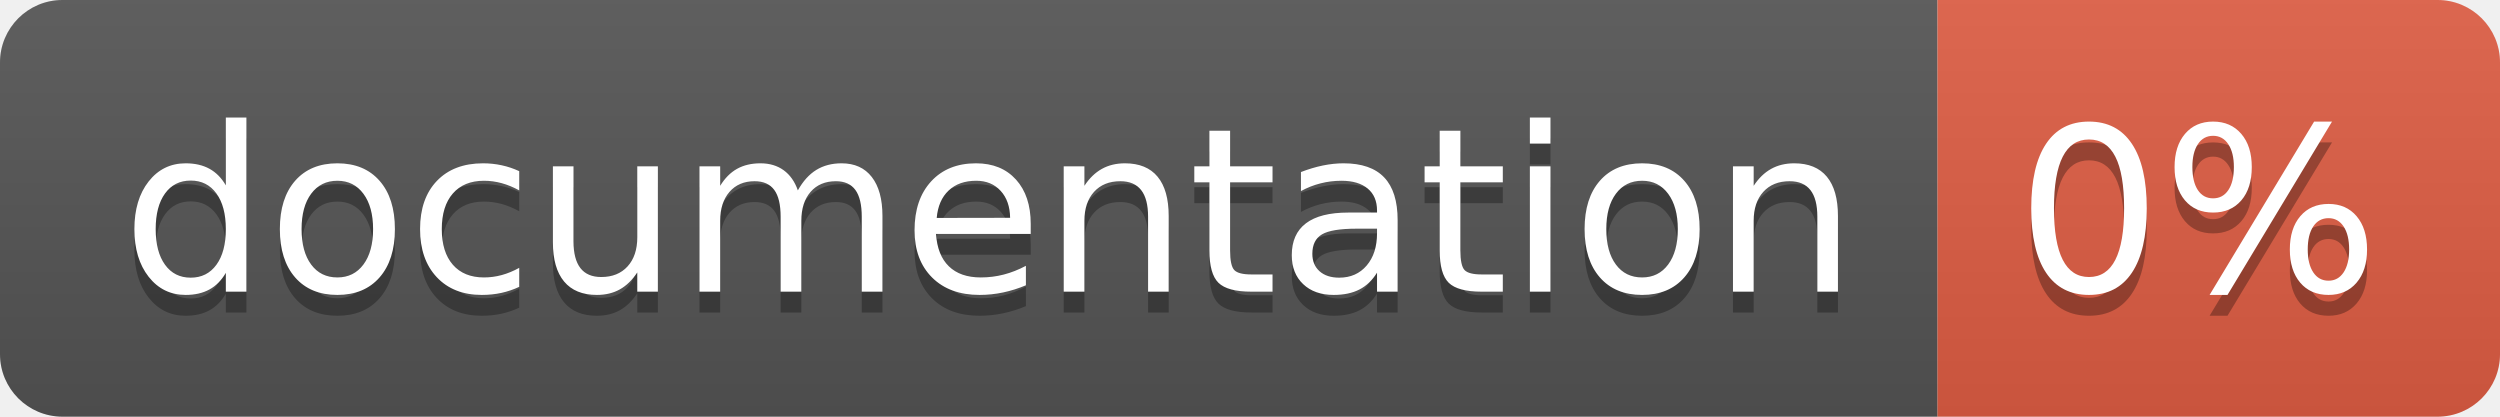
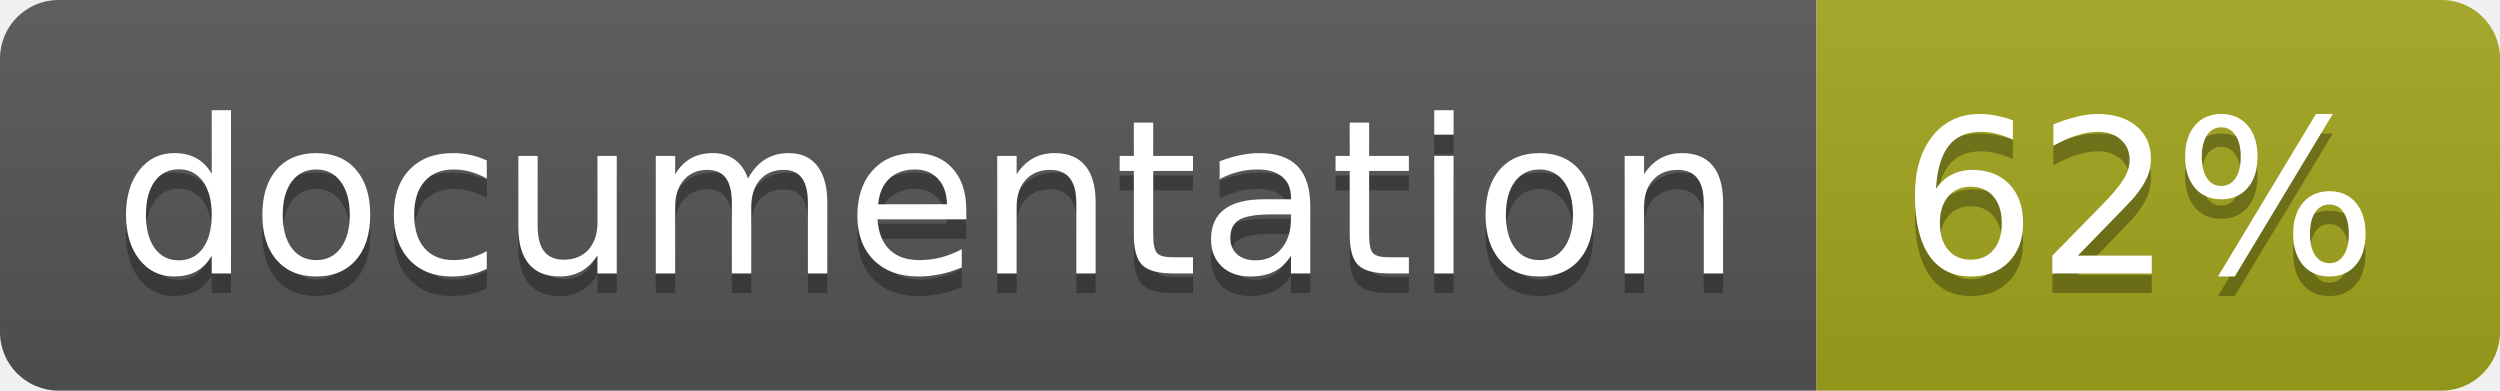
- <svg xmlns="http://www.w3.org/2000/svg" width="120" height="20">
+ <svg xmlns="http://www.w3.org/2000/svg" width="128" height="20">
  <linearGradient id="b" x2="0" y2="100%">
    <stop offset="0" stop-color="#bbb" stop-opacity=".1" />
    <stop offset="1" stop-opacity=".1" />
  </linearGradient>
  <clipPath id="a">
-     <rect width="120" height="20" rx="3" fill="#fff" />
+     <rect width="128" height="20" rx="3" fill="#fff" />
  </clipPath>
  <g clip-path="url(#a)">
    <path fill="#555" d="M0 0h93v20H0z" />
-     <path fill="#e05d44" d="M93 0h27v20H93z" />
-     <path fill="url(#b)" d="M0 0h120v20H0z" />
+     <path fill="#a4a61d" d="M93 0h35v20H93z" />
+     <path fill="url(#b)" d="M0 0h128v20H0z" />
  </g>
  <g fill="#fff" text-anchor="middle" font-family="DejaVu Sans,Verdana,Geneva,sans-serif" font-size="110">
    <text x="475" y="150" fill="#010101" fill-opacity=".3" transform="scale(.1)" textLength="830">
      documentation
    </text>
    <text x="475" y="140" transform="scale(.1)" textLength="830">
      documentation
    </text>
-     <text x="1055" y="150" fill="#010101" fill-opacity=".3" transform="scale(.1)" textLength="170">
-       0%
+     <text x="1095" y="150" fill="#010101" fill-opacity=".3" transform="scale(.1)" textLength="250">
+       62%
    </text>
-     <text x="1055" y="140" transform="scale(.1)" textLength="170">
-       0%
+     <text x="1095" y="140" transform="scale(.1)" textLength="250">
+       62%
    </text>
  </g>
</svg>
